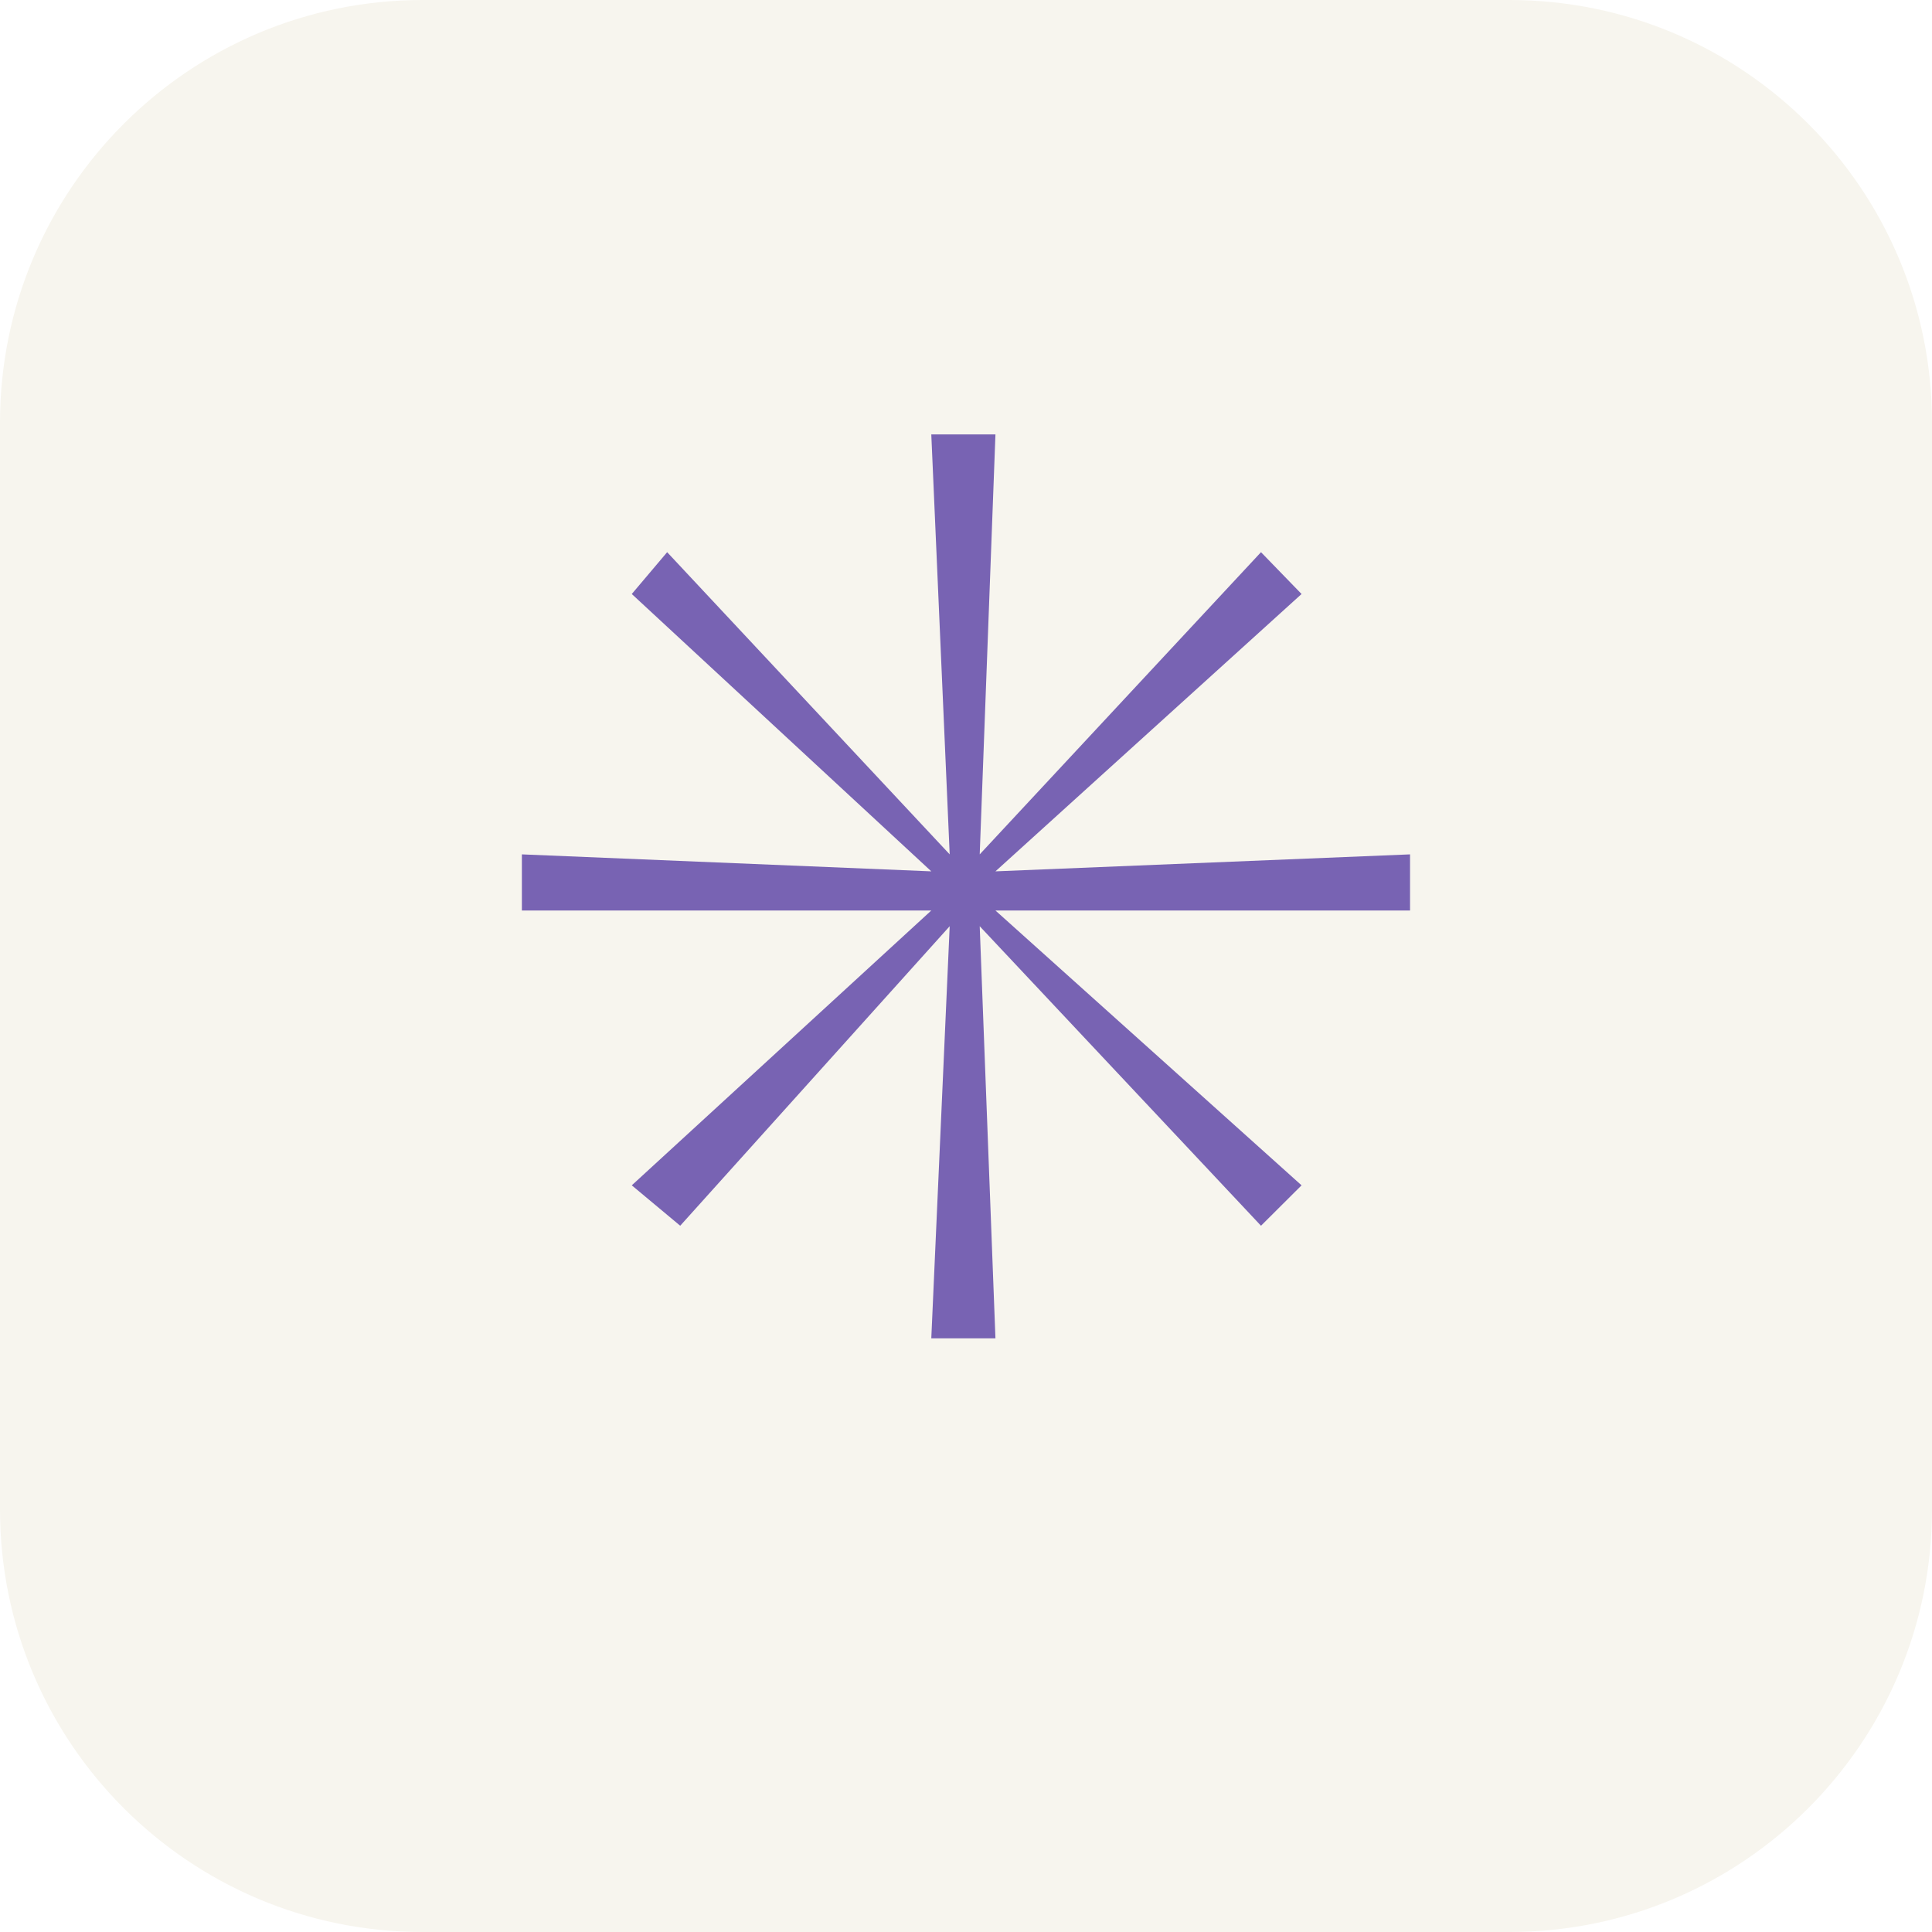
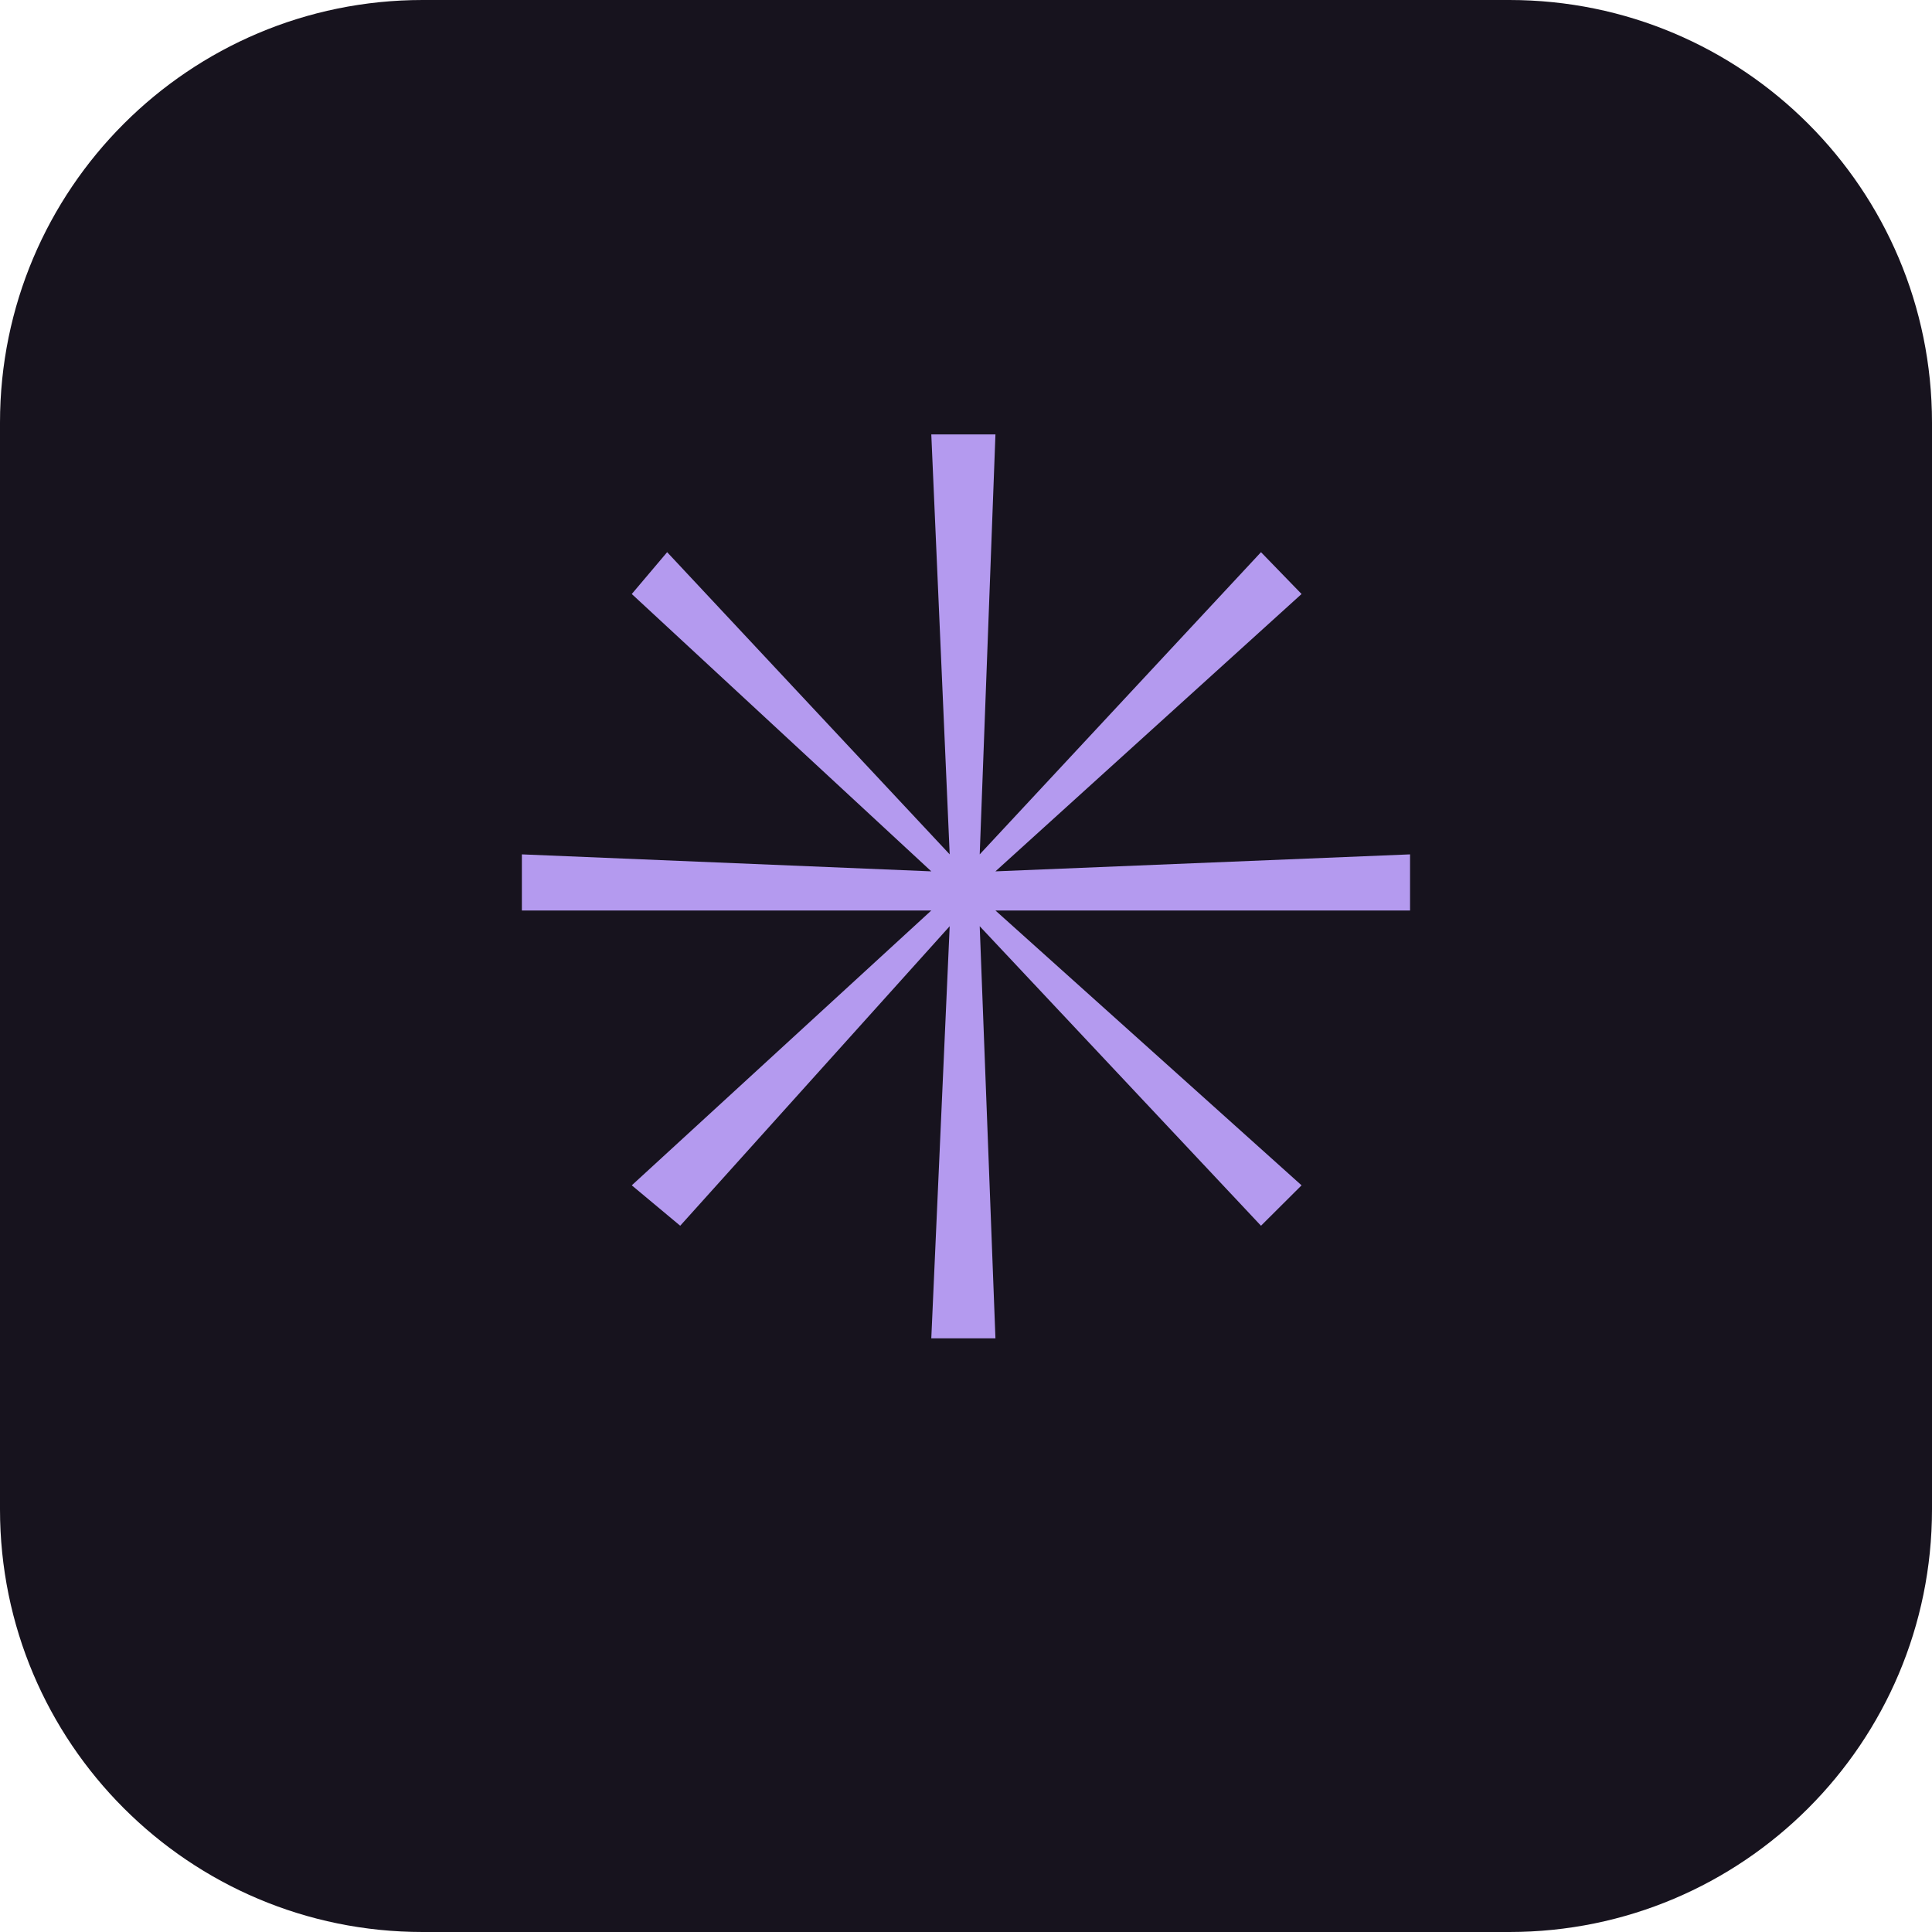
<svg xmlns="http://www.w3.org/2000/svg" viewBox="0 0 192 192">
-   <rect width="192" height="192" rx="42" fill="#f7f5ee" />
-   <text x="96" y="133" text-anchor="middle" font-family="Georgia,serif" font-size="130" fill="#7863b3">✳</text>
+   <rect width="192" height="192" rx="42" fill="#17131e" />
+   <text x="96" y="133" text-anchor="middle" font-family="Georgia,serif" font-size="130" fill="#b49aef">✳</text>
</svg>
